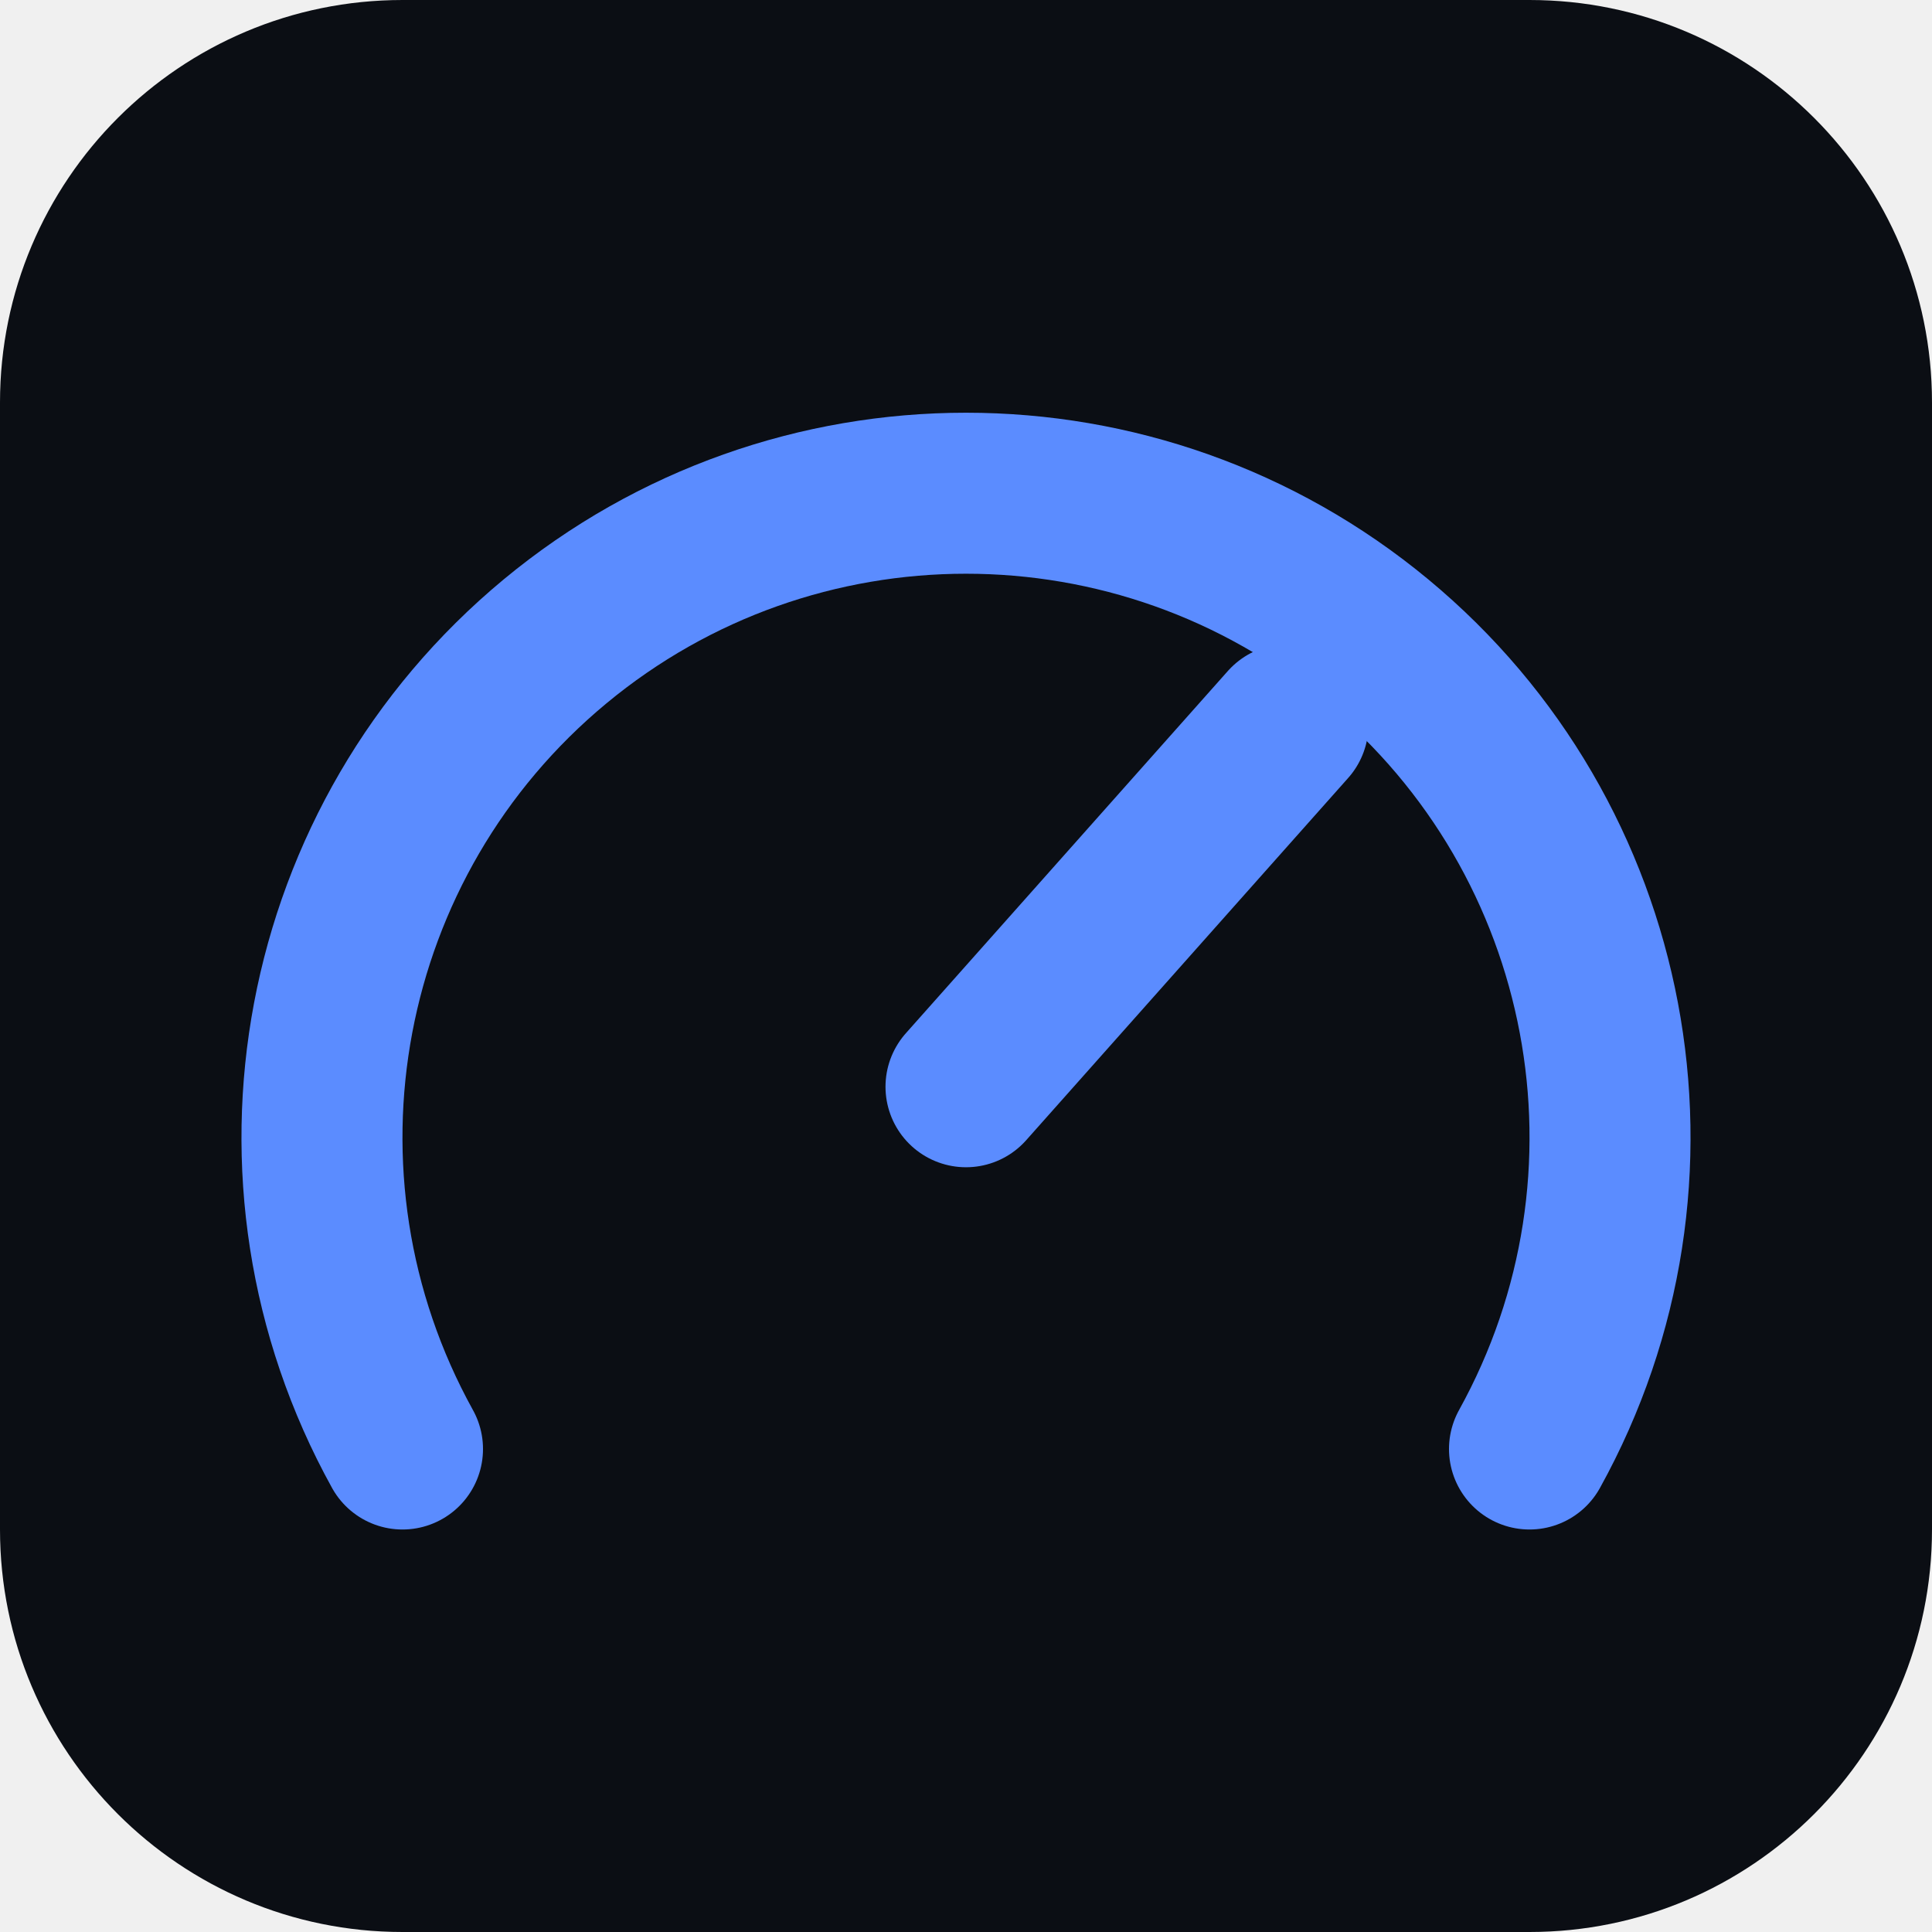
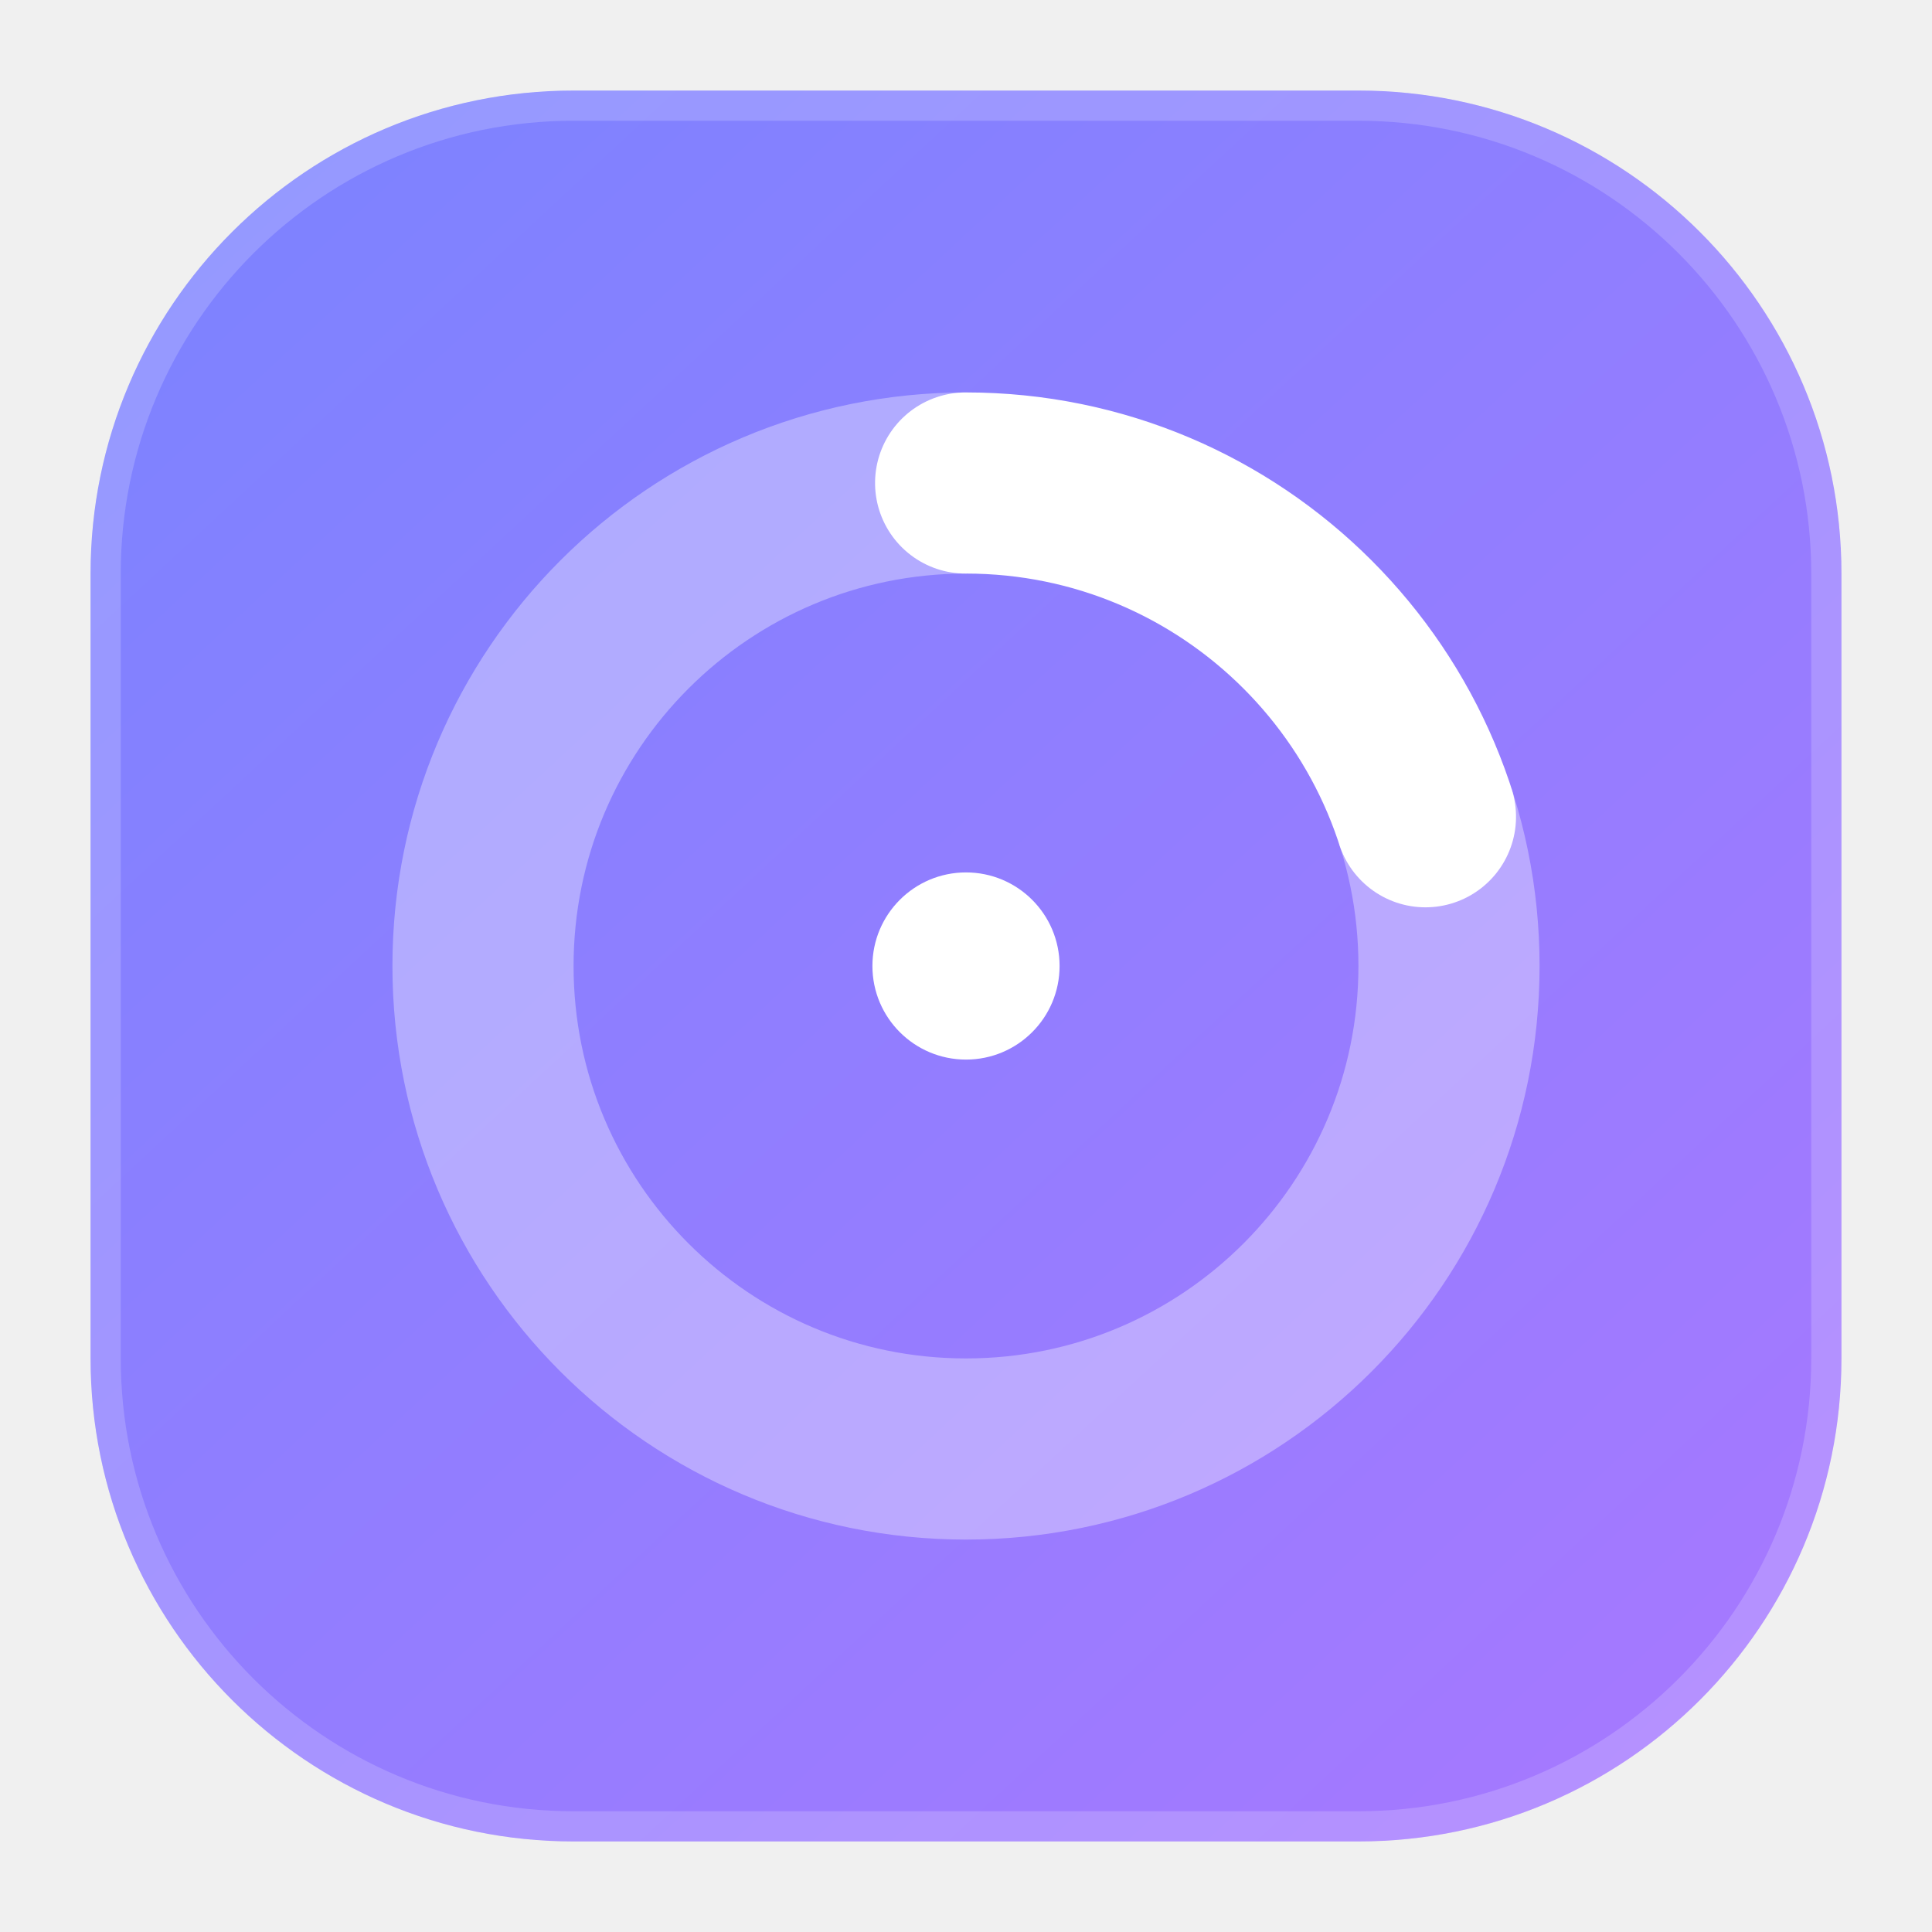
- <svg xmlns="http://www.w3.org/2000/svg" viewBox="0 0 24 24" width="24" height="24">
-   <rect width="24" height="24" rx="5" fill="#0b0e14" />
-   <g fill="none" stroke="#5b8cff" stroke-width="2" stroke-linecap="round" stroke-linejoin="round">
-     <path d="M5 18a8 8 0 1 1 14 0" />
-     <path d="M12 13.5 16 9" />
+ <svg xmlns="http://www.w3.org/2000/svg" viewBox="0 0 64 64" role="img" aria-label="80/20 Launch Audit">
+   <defs>
+     <linearGradient id="lg" x1="6" y1="4" x2="58" y2="60" gradientUnits="userSpaceOnUse">
+       <stop stop-color="#7c83ff" />
+       <stop offset="1" stop-color="#a778ff" />
+     </linearGradient>
+   </defs>
+   <rect x="3" y="3" width="58" height="58" rx="16" fill="url(#lg)" />
+   <rect x="3.5" y="3.5" width="57" height="57" rx="15.5" fill="none" stroke="#ffffff" stroke-opacity="0.18" />
+   <g transform="rotate(-90 32 32)">
+     <circle cx="32" cy="32" r="16" fill="none" stroke="#ffffff" stroke-opacity="0.34" stroke-width="6" stroke-dasharray="80.42 20.11" stroke-dashoffset="-20.11" />
+     <circle cx="32" cy="32" r="16" fill="none" stroke="#ffffff" stroke-width="6" stroke-linecap="round" stroke-dasharray="20.11 80.42" />
  </g>
+   <circle cx="32" cy="32" r="3.1" fill="#ffffff" />
</svg>
